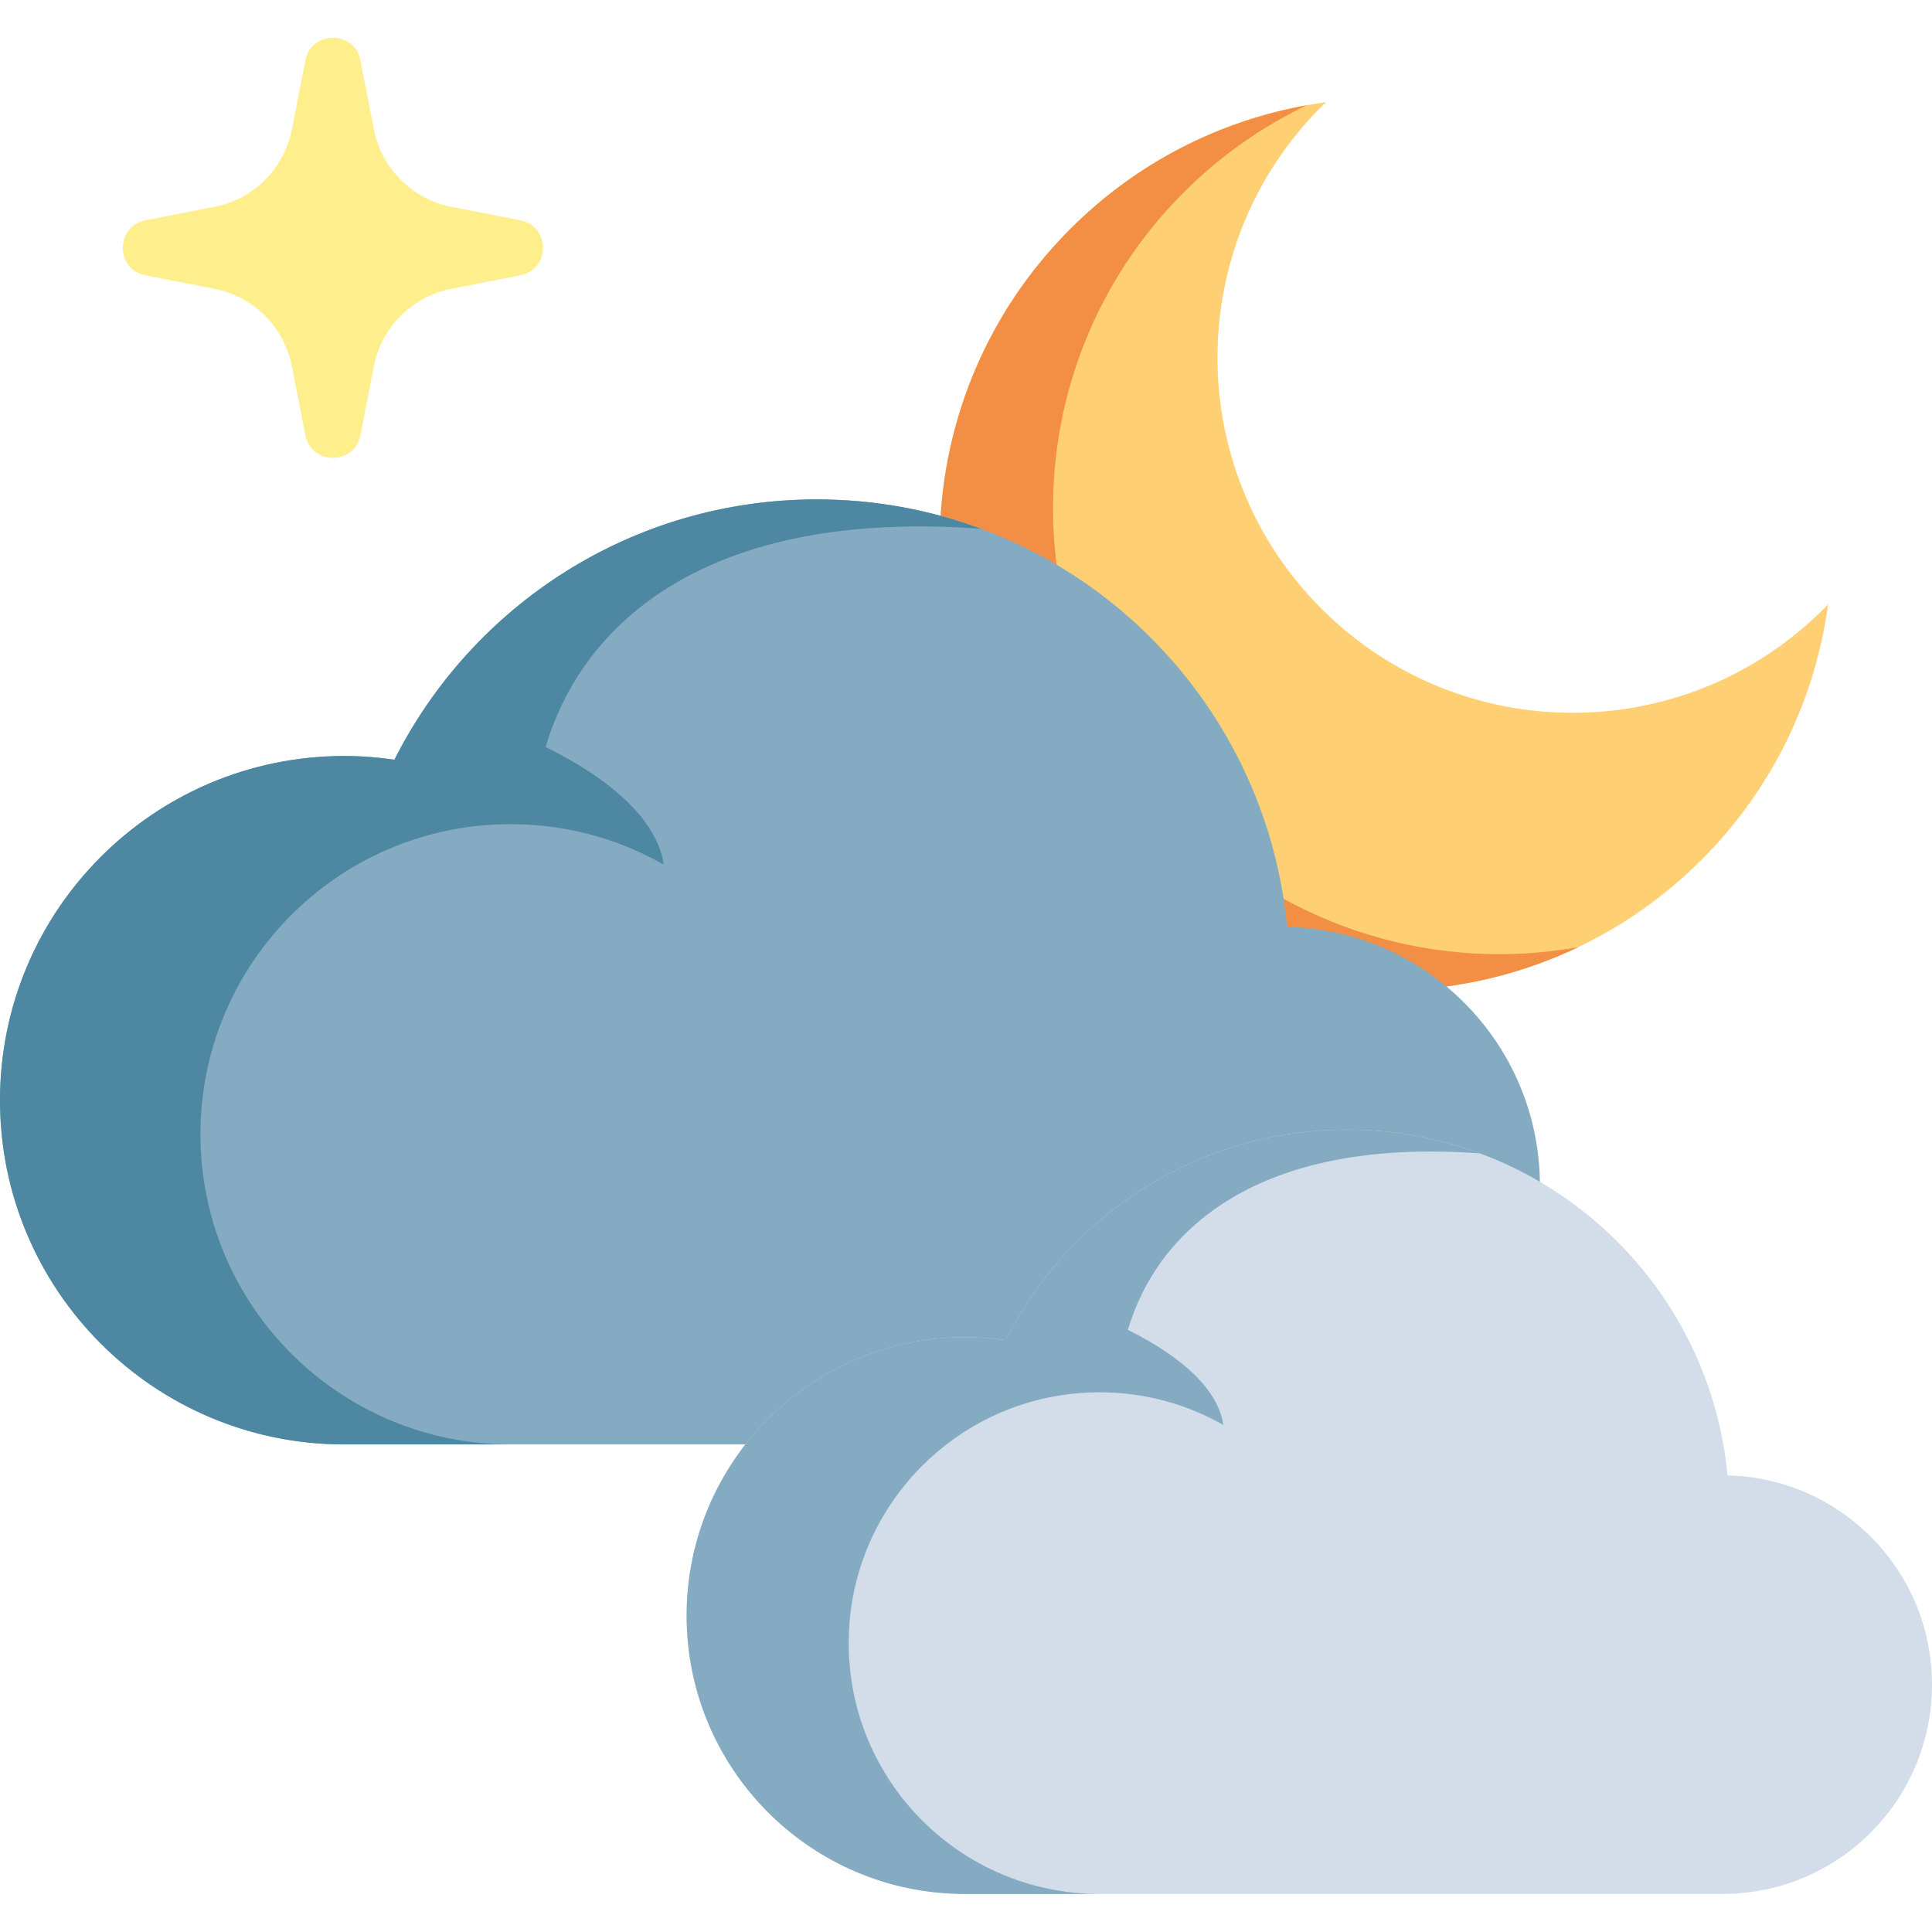
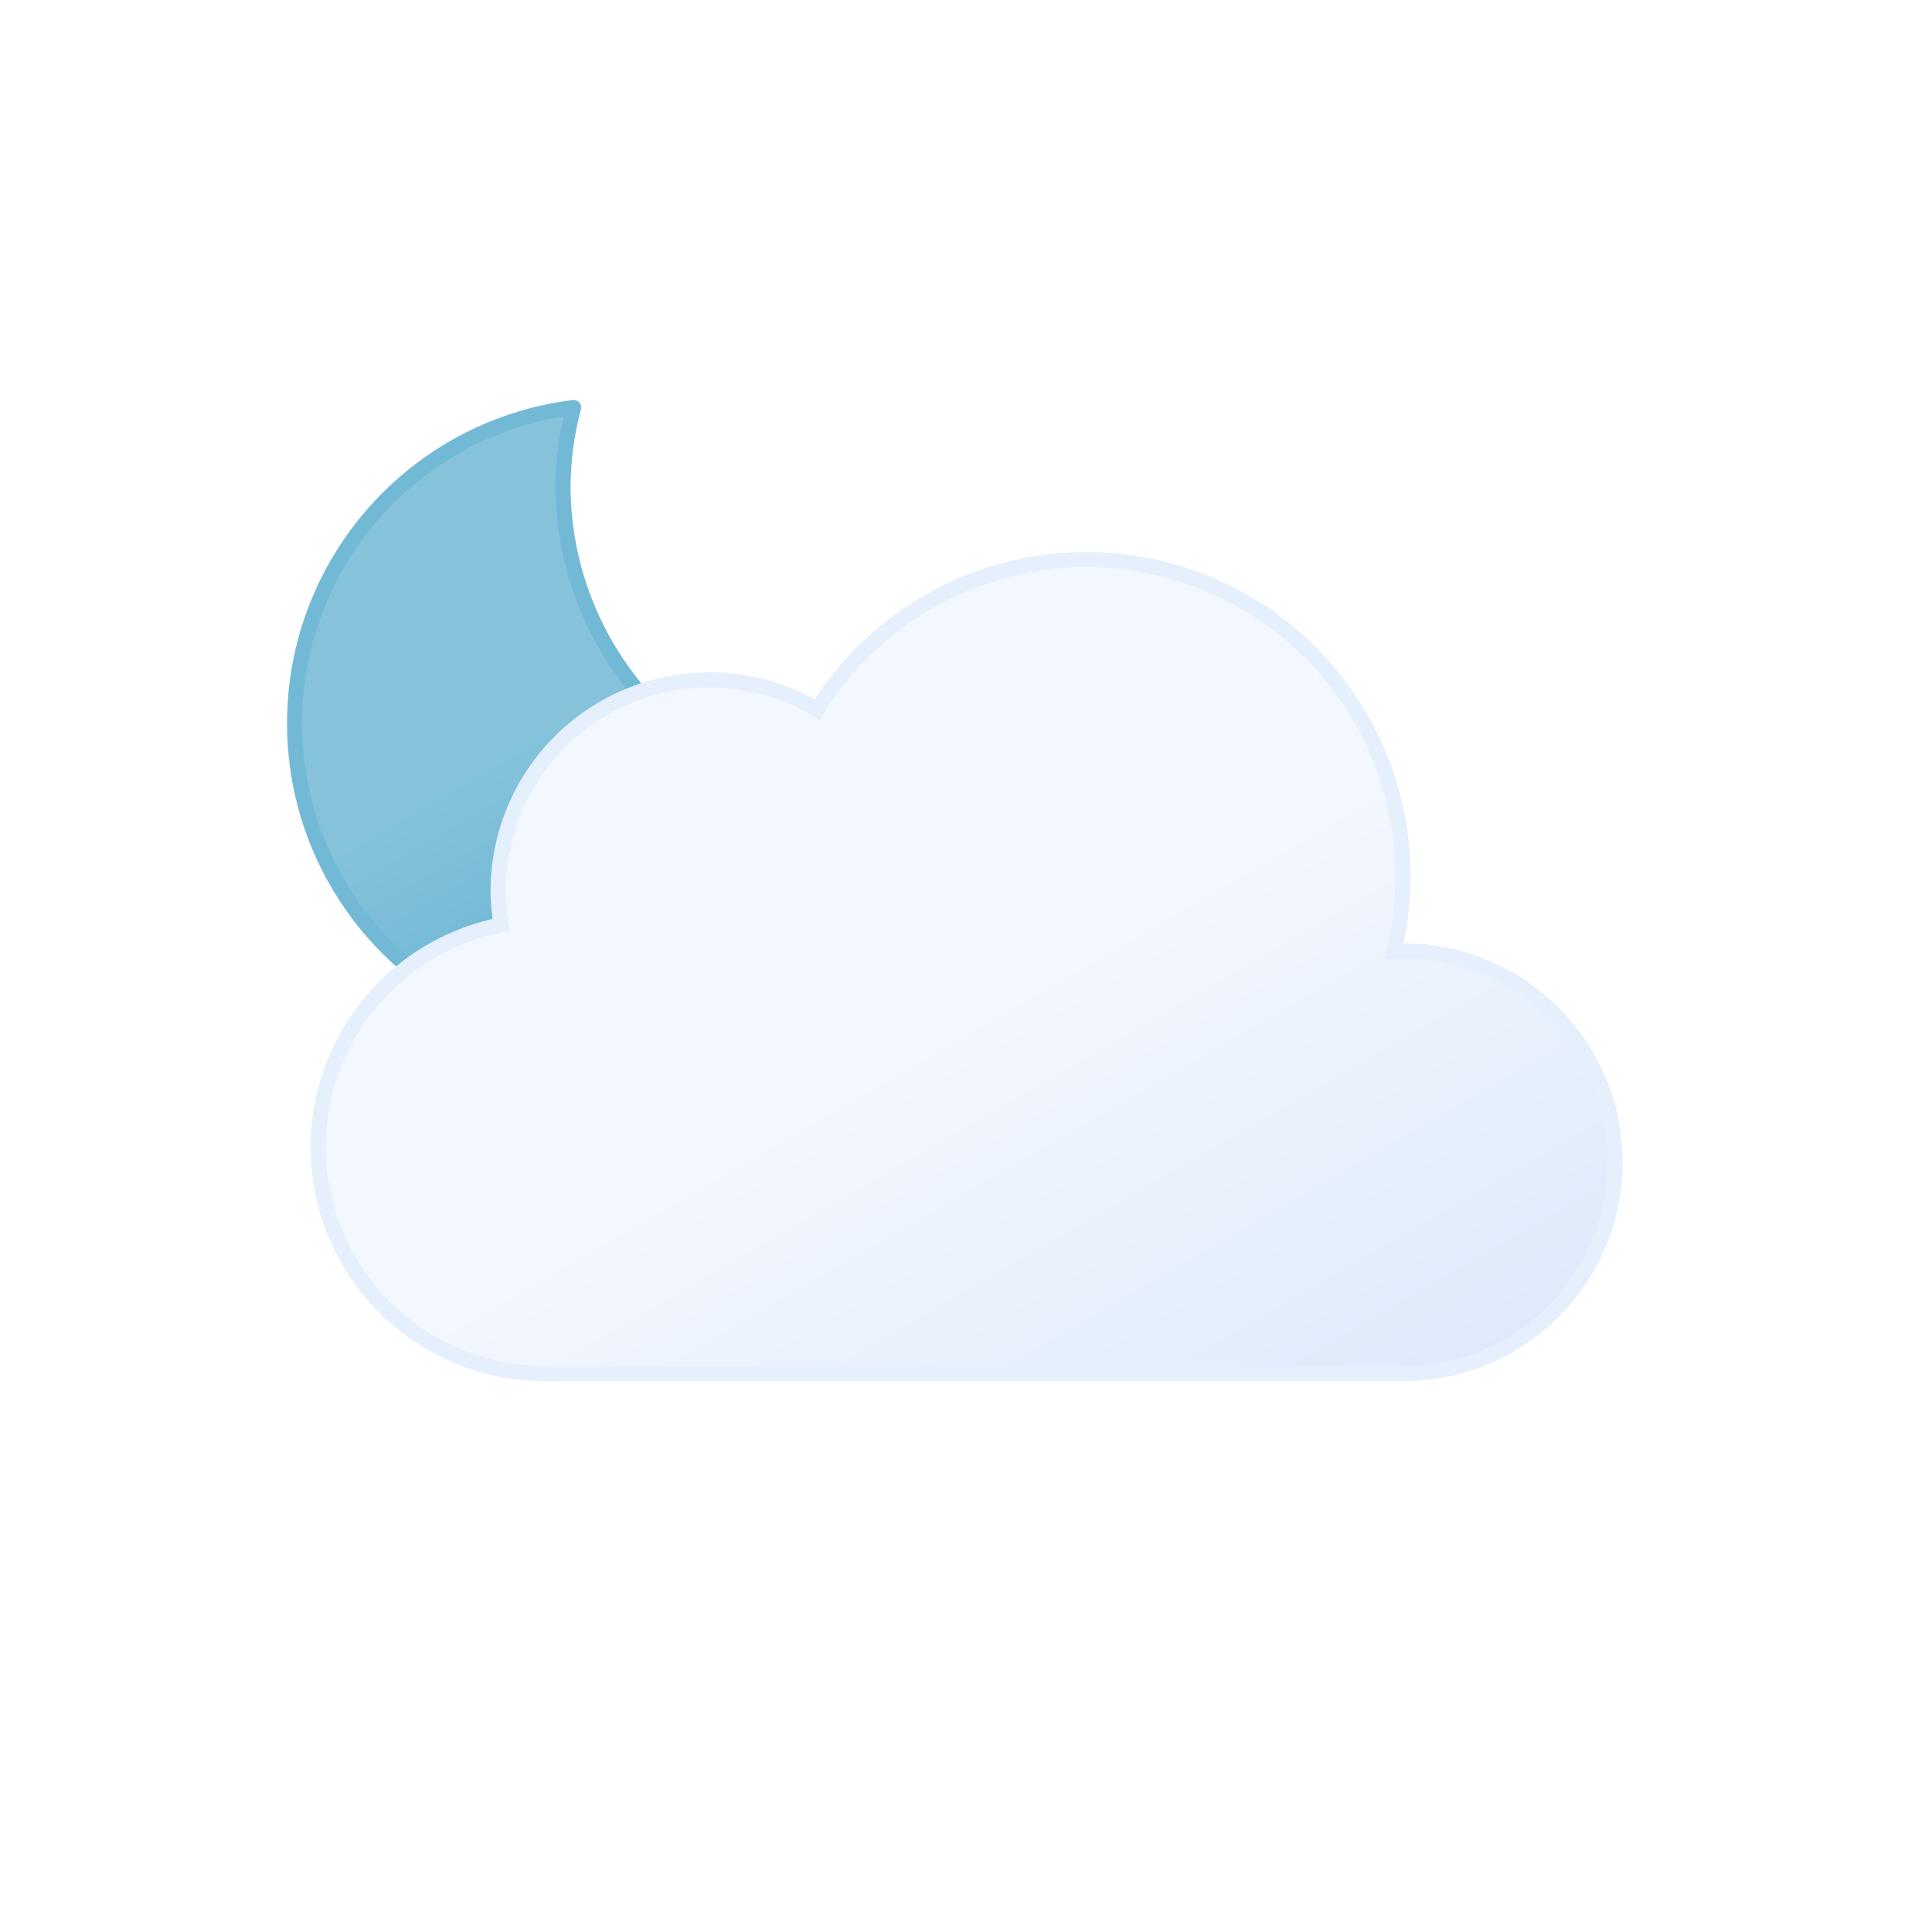
- <svg xmlns="http://www.w3.org/2000/svg" height="512pt" viewBox="0 -10 512 512" width="512pt">
-   <path d="m483.324 151.332c-36.758 36.758-96.348 36.758-133.105 0-36.758-36.758-36.758-96.348 0-133.105.383-.383.773-.758 1.164-1.133-24.766 3.34-48.68 14.52-67.715 33.559-46.18 46.18-46.18 121.051 0 167.23 46.18 46.18 121.051 46.18 167.23 0 19.039-19.035 30.219-42.949 33.562-67.715-.379.391-.754.781-1.137 1.164zm0 0" fill="#ffd073" />
-   <path d="m418.254 241.008c-43.953 20.984-98.184 13.277-134.586-23.125-46.18-46.184-46.18-121.051 0-167.23 17.738-17.738 39.715-28.66 62.664-32.762-11.801 5.625-22.863 13.336-32.637 23.109-46.18 46.18-46.18 121.047 0 167.23 28.438 28.438 67.758 39.363 104.559 32.777zm0 0" fill="#f28f44" />
-   <path d="m119.625 66.523 18.262-3.566c8-1.562 8-13.012 0-14.574l-18.262-3.57c-10.395-2.031-18.52-10.156-20.551-20.551l-3.566-18.262c-1.562-8-13.012-8-14.574 0l-3.57 18.262c-2.031 10.395-10.156 18.52-20.551 20.551l-18.262 3.57c-8 1.562-8 13.008 0 14.574l18.262 3.566c10.395 2.031 18.52 10.16 20.551 20.551l3.57 18.262c1.562 8.004 13.012 8.004 14.574 0l3.57-18.262c2.027-10.391 10.152-18.52 20.547-20.551zm0 0" fill="#ffee8c" />
-   <path d="m408.094 304.191c0 37.883-30.711 68.594-68.609 68.594h-248.266c-50.371 0-91.219-40.832-91.219-91.219 0-50.375 40.848-91.219 91.219-91.219 4.52 0 8.965.348 13.316.977 20.602-40.91 62.965-68.98 111.91-68.98 59.223 0 108.836 41.117 121.867 96.355 1.301 5.512 2.238 11.164 2.781 16.922v.012c37.137.852 67 31.215 67 68.559zm0 0" fill="#84abc1" />
-   <path d="m259.969 130.125c-13.559-5.035-28.227-7.777-43.523-7.777-48.945 0-91.297 28.07-111.91 68.969v.012c-4.355-.633-8.797-.98-13.316-.98-50.387.004-91.219 40.848-91.219 91.223 0 50.387 40.832 91.219 91.219 91.219h44.09c-45.402 0-82.191-36.801-82.191-82.191 0-40.277 28.973-73.797 67.23-80.828 3.785-.707 7.66-1.145 11.613-1.301 1.105-.039 2.227-.066 3.348-.066 14.758 0 28.613 3.891 40.574 10.715-1.66-11.578-13.633-22.426-31.281-31.168 9.691-32.777 42.676-63.176 115.367-57.824zm0 0" fill="#4d87a1" />
-   <path d="m512 436.441c0 30.637-24.836 55.473-55.484 55.473h-200.785c-40.738 0-73.77-33.02-73.77-73.77 0-40.742 33.031-73.773 73.77-73.773 3.656 0 7.25.281 10.77.789 16.664-33.082 50.926-55.785 90.508-55.785 47.895 0 88.02 33.25 98.559 77.926 1.051 4.457 1.812 9.031 2.25 13.684v.012c30.035.688 54.184 25.242 54.184 55.445zm0 0" fill="#d3ddea" />
-   <path d="m392.207 295.668c-10.965-4.074-22.828-6.289-35.199-6.289-39.582 0-73.836 22.699-90.508 55.777v.008c-3.52-.508-7.113-.789-10.77-.789-40.75 0-73.77 33.031-73.77 73.77 0 40.75 33.02 73.773 73.77 73.773h35.66c-36.719 0-66.473-29.762-66.473-66.473 0-32.574 23.43-59.68 54.371-65.367 3.062-.574 6.195-.926 9.395-1.051.895-.031 1.801-.055 2.707-.055 11.934 0 23.141 3.145 32.812 8.664-1.344-9.363-11.023-18.137-25.301-25.207 7.84-26.508 34.516-51.09 93.305-46.762zm0 0" fill="#84abc1" />
+ <svg xmlns="http://www.w3.org/2000/svg" viewBox="0 0 64 64">
+   <defs>
+     <linearGradient id="a" x1="13.58" x2="24.15" y1="15.57" y2="33.87" gradientUnits="userSpaceOnUse">
+       <stop offset="0" stop-color="#86c3db" />
+       <stop offset=".45" stop-color="#86c3db" />
+       <stop offset="1" stop-color="#5eafcf" />
+       <animateTransform attributeName="gradientTransform" dur="10s" repeatCount="indefinite" type="rotate" values="10 19.22 24.293; -10 19.22 24.293; 10 19.22 24.293" />
+     </linearGradient>
+     <linearGradient id="b" x1="22.56" x2="39.2" y1="21.96" y2="50.8" gradientUnits="userSpaceOnUse">
+       <stop offset="0" stop-color="#f3f7fe" />
+       <stop offset=".45" stop-color="#f3f7fe" />
+       <stop offset="1" stop-color="#deeafb" />
+     </linearGradient>
+   </defs>
+   <path fill="url(#a)" stroke="#72b9d5" stroke-linecap="round" stroke-linejoin="round" stroke-width=".5" d="M29.33 26.68a10.61 10.61 0 01-10.68-10.54A10.5 10.5 0 0119 13.5a10.54 10.54 0 1011.5 13.11 11.48 11.48 0 01-1.17.07z">
+     <animateTransform attributeName="transform" dur="10s" repeatCount="indefinite" type="rotate" values="-10 19.22 24.293; 10 19.22 24.293; -10 19.22 24.293" />
+   </path>
+   <path fill="url(#b)" stroke="#e6effc" stroke-miterlimit="10" stroke-width=".5" d="M46.5 31.5h-.32a10.49 10.49 0 00-19.11-8 7 7 0 00-10.57 6 7.21 7.21 0 00.1 1.14A7.5 7.5 0 0018 45.5a4.19 4.19 0 00.5 0v0h28a7 7 0 000-14z" />
</svg>
